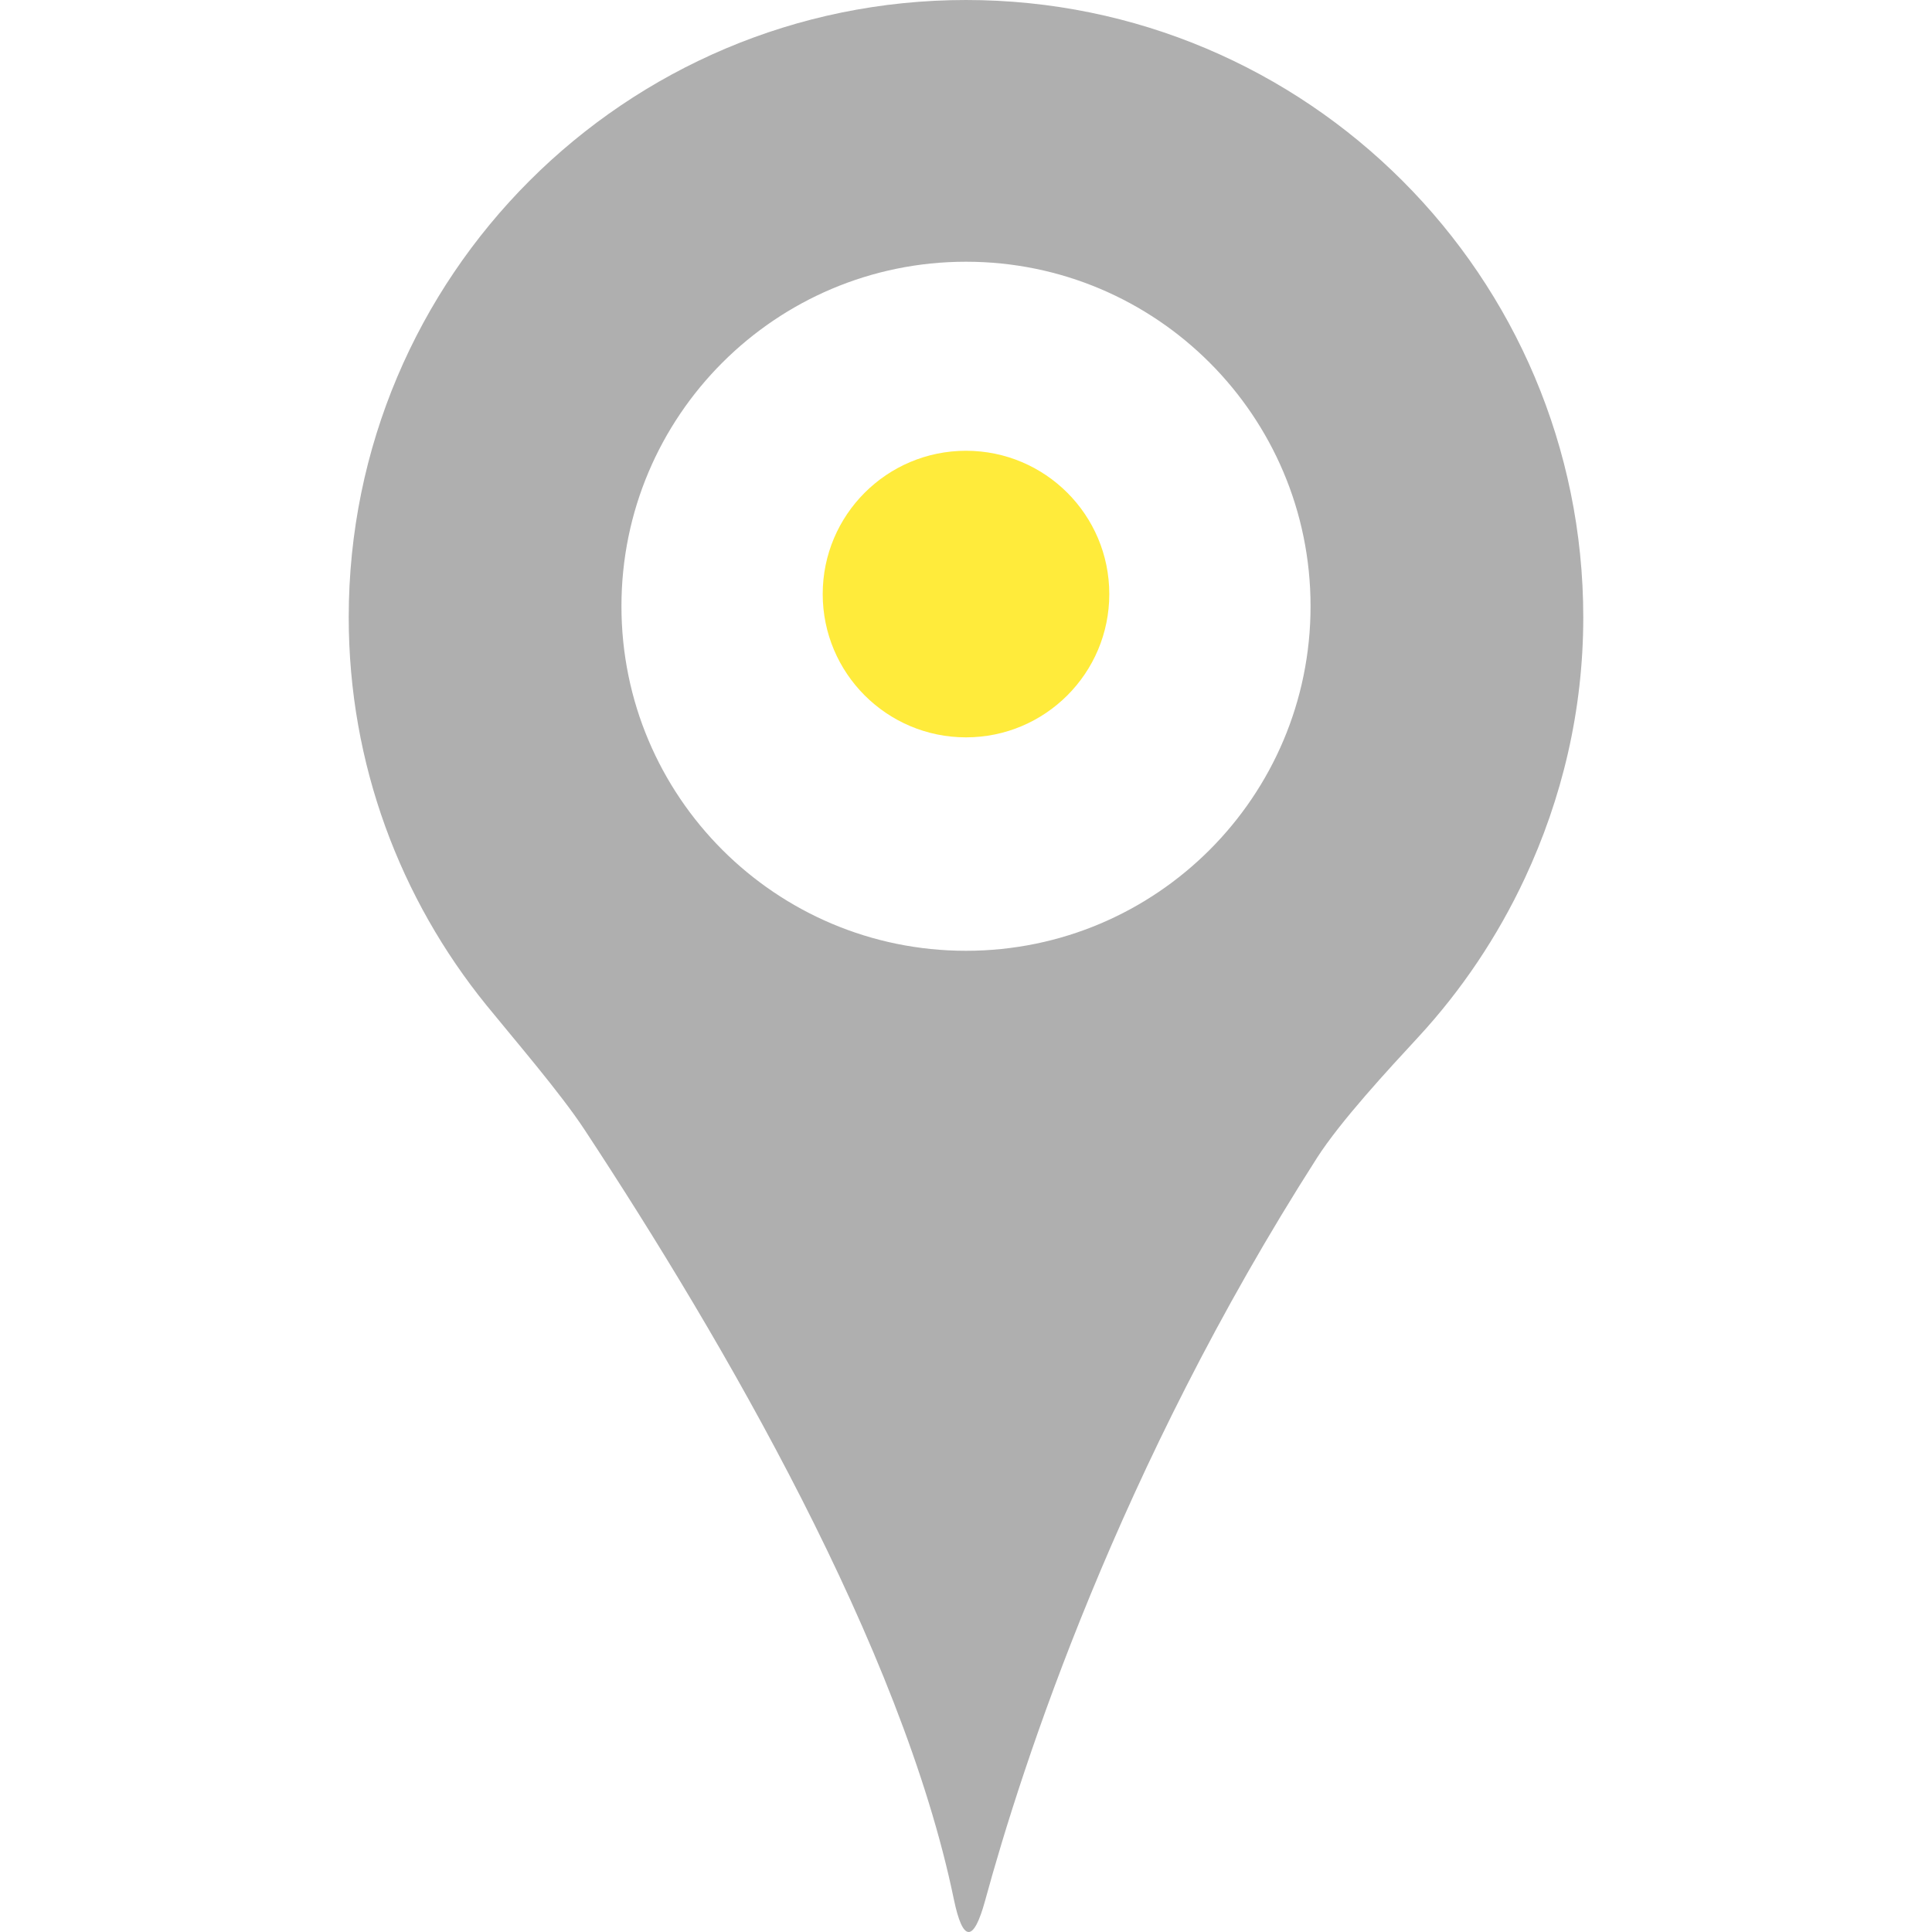
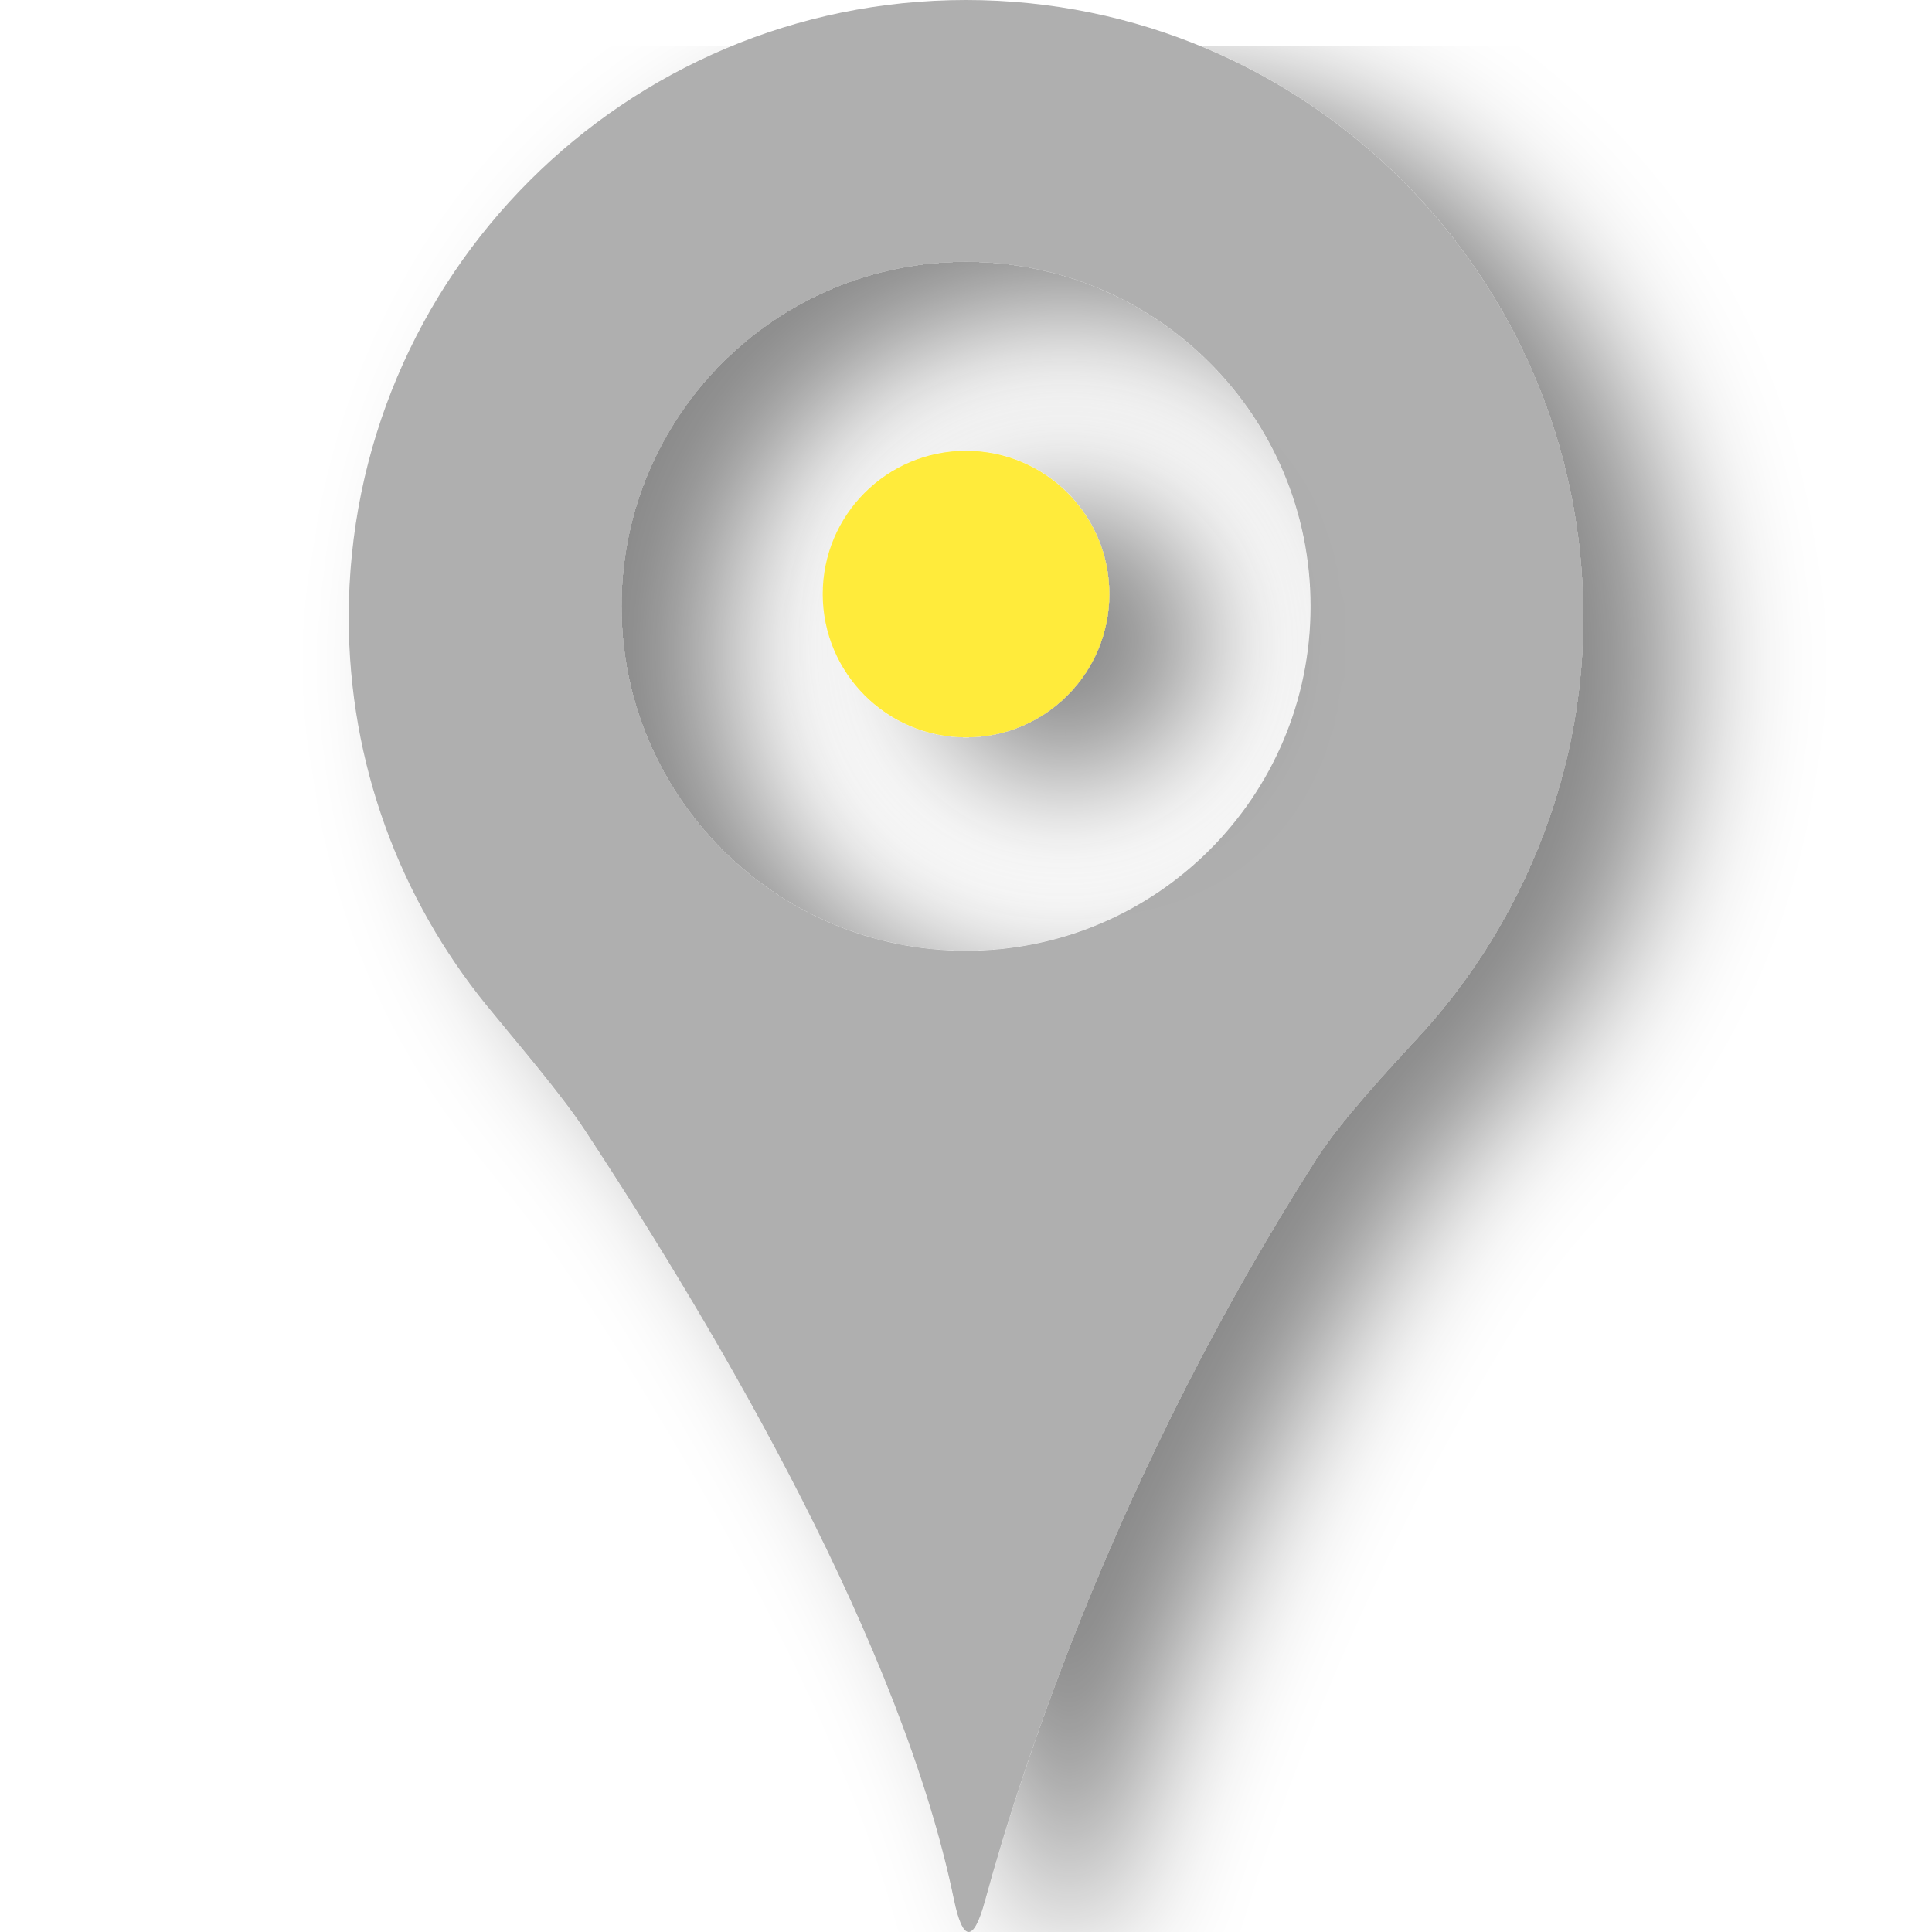
<svg xmlns="http://www.w3.org/2000/svg" version="1.1" id="Capa_1" x="0px" y="0px" viewBox="0 0 293.334 293.334" style="enable-background:new 0 0 293.334 293.334;" xml:space="preserve">
  <g>
    <g>
-       <path style="fill:#afafaf;" d="M146.667,0C94.903,0,52.946,41.957,52.946,93.721c0,22.322,7.849,42.789,20.891,58.878    c4.204,5.178,11.237,13.331,14.903,18.906c21.109,32.069,48.19,78.643,56.082,116.864c1.354,6.527,2.986,6.641,4.743,0.212    c5.629-20.609,20.228-65.639,50.377-112.757c3.595-5.619,10.884-13.483,15.409-18.379c6.554-7.098,12.009-15.224,16.154-24.084    c5.651-12.086,8.882-25.466,8.882-39.629C240.387,41.962,198.43,0,146.667,0z M146.667,144.358    c-28.892,0-52.313-23.421-52.313-52.313c0-28.887,23.421-52.307,52.313-52.307s52.313,23.421,52.313,52.307    C198.98,120.938,175.559,144.358,146.667,144.358z" />
-       <circle style="fill:#ffeb3b;" cx="146.667" cy="90.196" r="21.756" />
+       <path style="fill:#afafaf; filter: drop-shadow(15px 7px 10px #00000078)" d="M146.667,0C94.903,0,52.946,41.957,52.946,93.721c0,22.322,7.849,42.789,20.891,58.878    c4.204,5.178,11.237,13.331,14.903,18.906c21.109,32.069,48.19,78.643,56.082,116.864c1.354,6.527,2.986,6.641,4.743,0.212    c5.629-20.609,20.228-65.639,50.377-112.757c3.595-5.619,10.884-13.483,15.409-18.379c6.554-7.098,12.009-15.224,16.154-24.084    c5.651-12.086,8.882-25.466,8.882-39.629C240.387,41.962,198.43,0,146.667,0z M146.667,144.358    c-28.892,0-52.313-23.421-52.313-52.313c0-28.887,23.421-52.307,52.313-52.307s52.313,23.421,52.313,52.307    C198.98,120.938,175.559,144.358,146.667,144.358z" />
+       <circle style="fill:#ffeb3b; filter: drop-shadow(15px 7px 10px #00000078)" cx="146.667" cy="90.196" r="21.756" />
    </g>
  </g>
  <g>
</g>
  <g>
</g>
  <g>
</g>
  <g>
</g>
  <g>
</g>
  <g>
</g>
  <g>
</g>
  <g>
</g>
  <g>
</g>
  <g>
</g>
  <g>
</g>
  <g>
</g>
  <g>
</g>
  <g>
</g>
  <g>
</g>
</svg>
